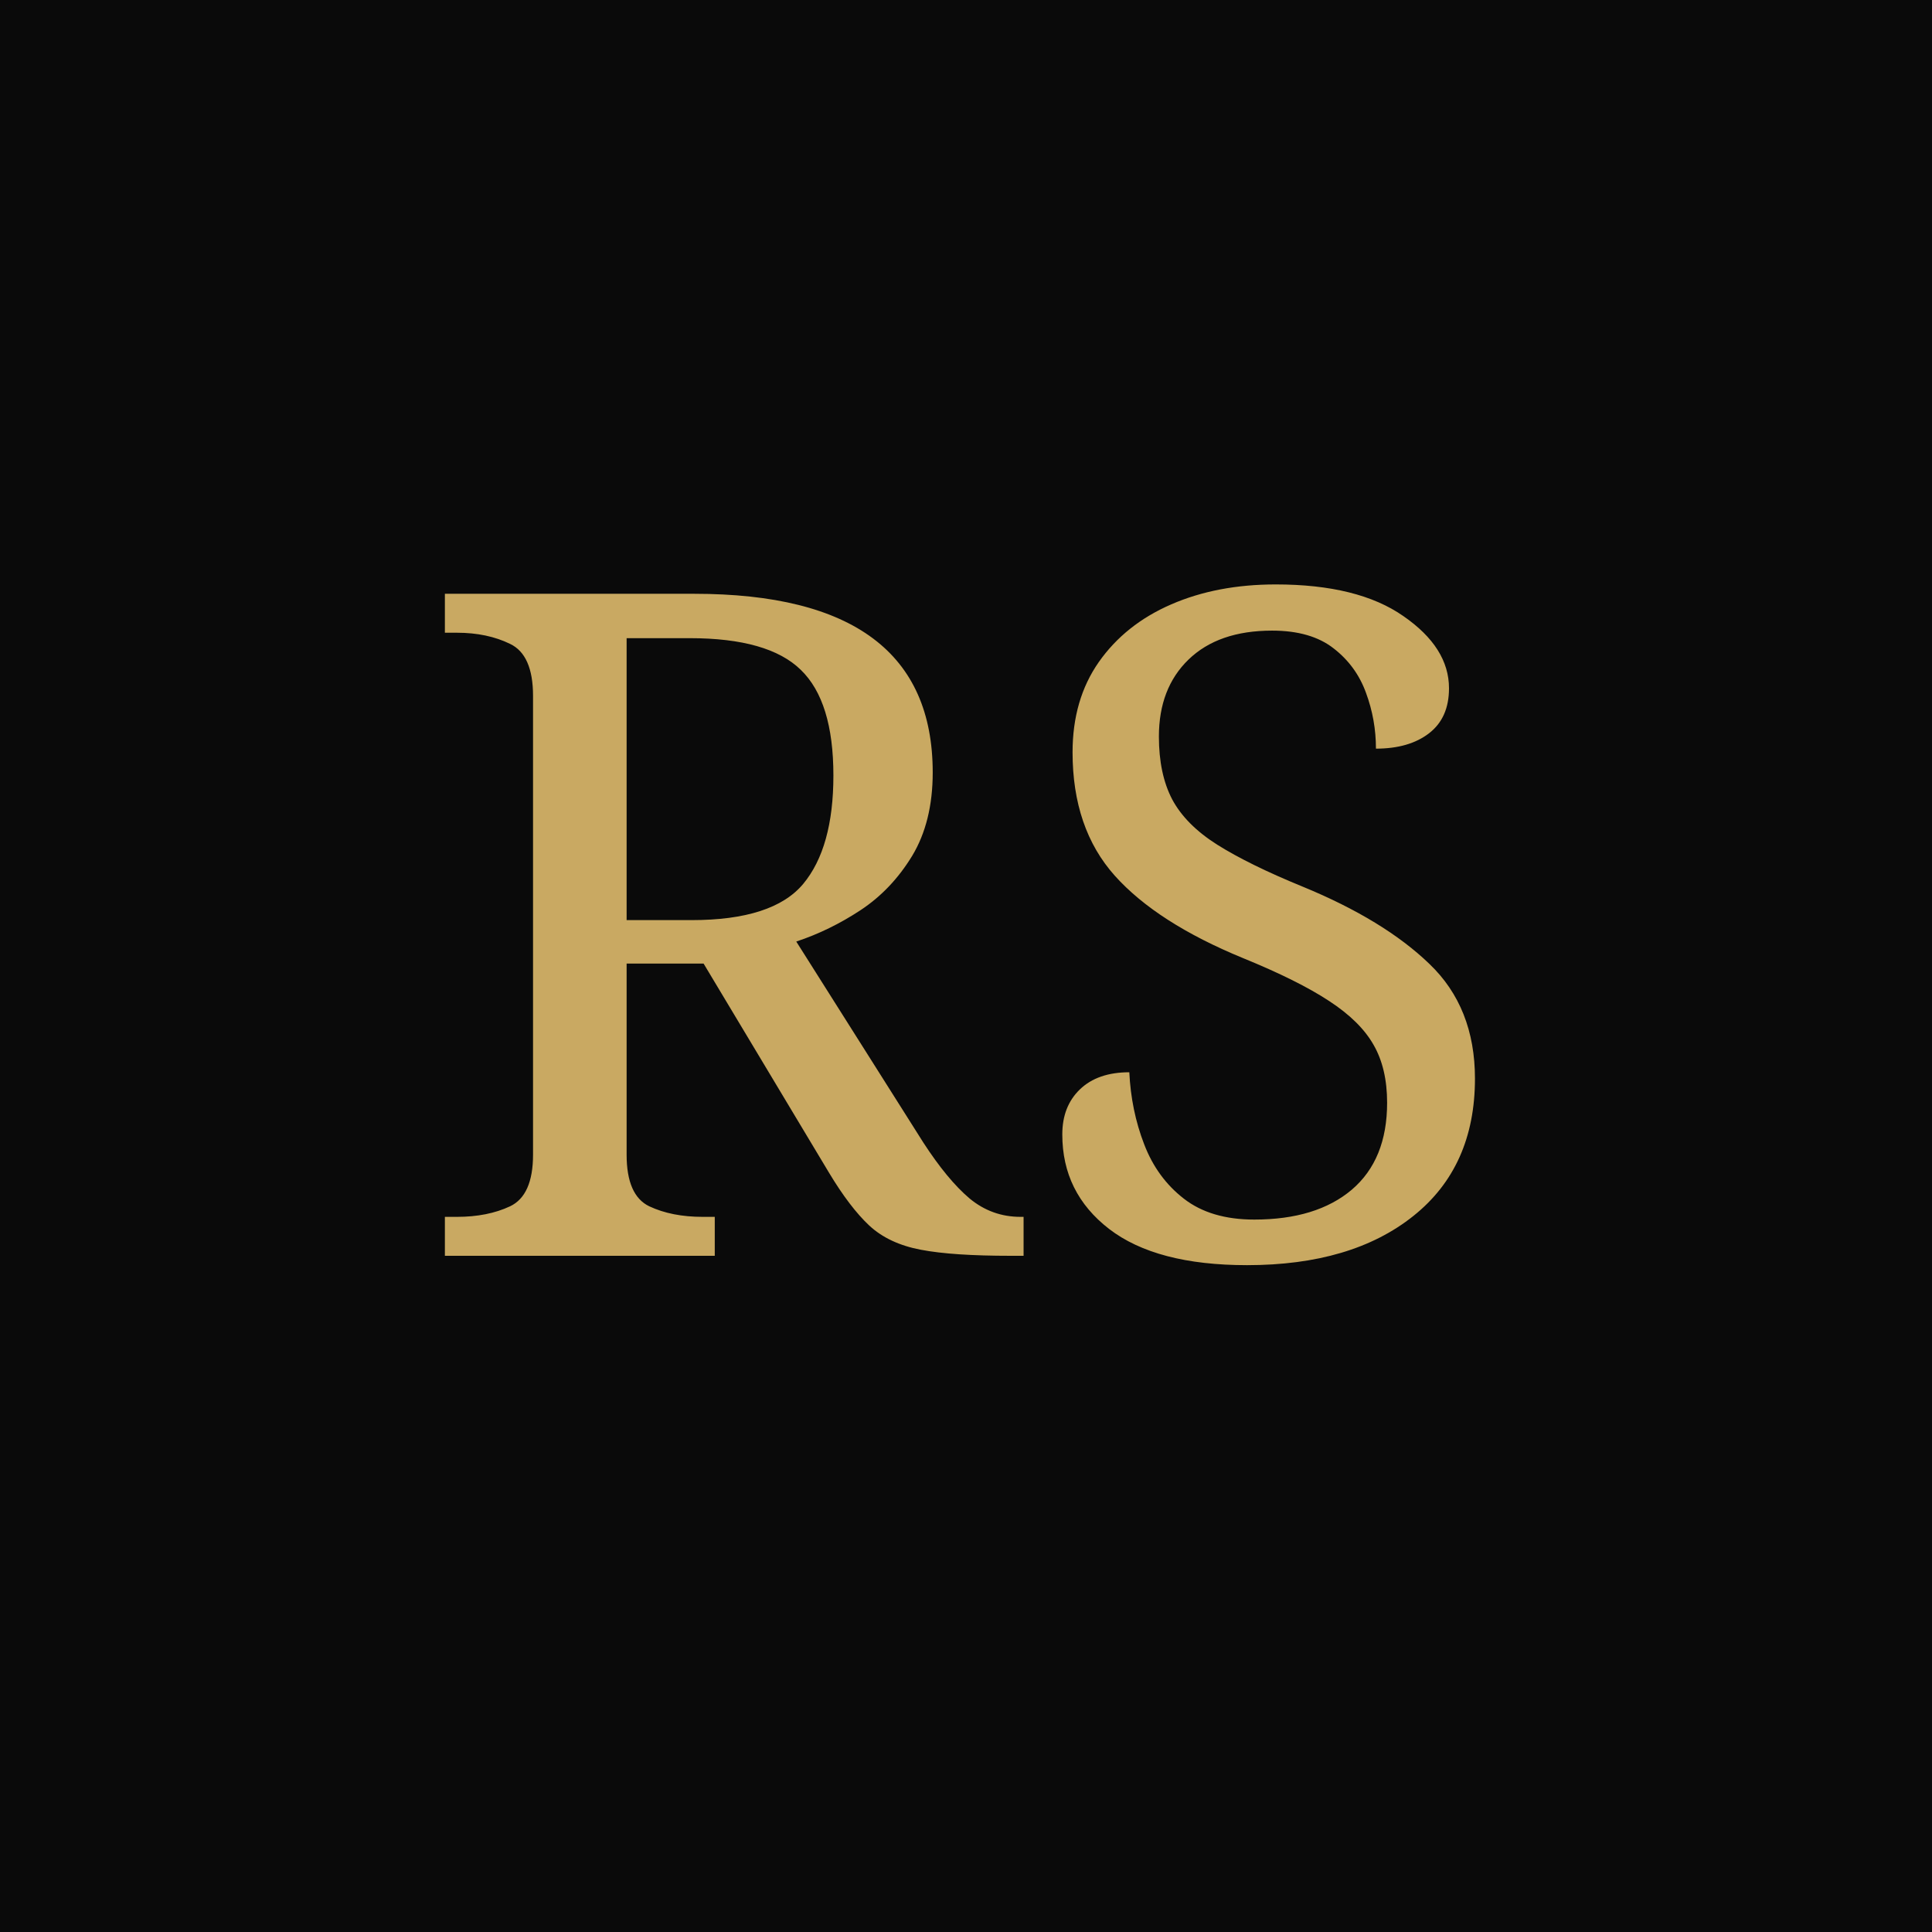
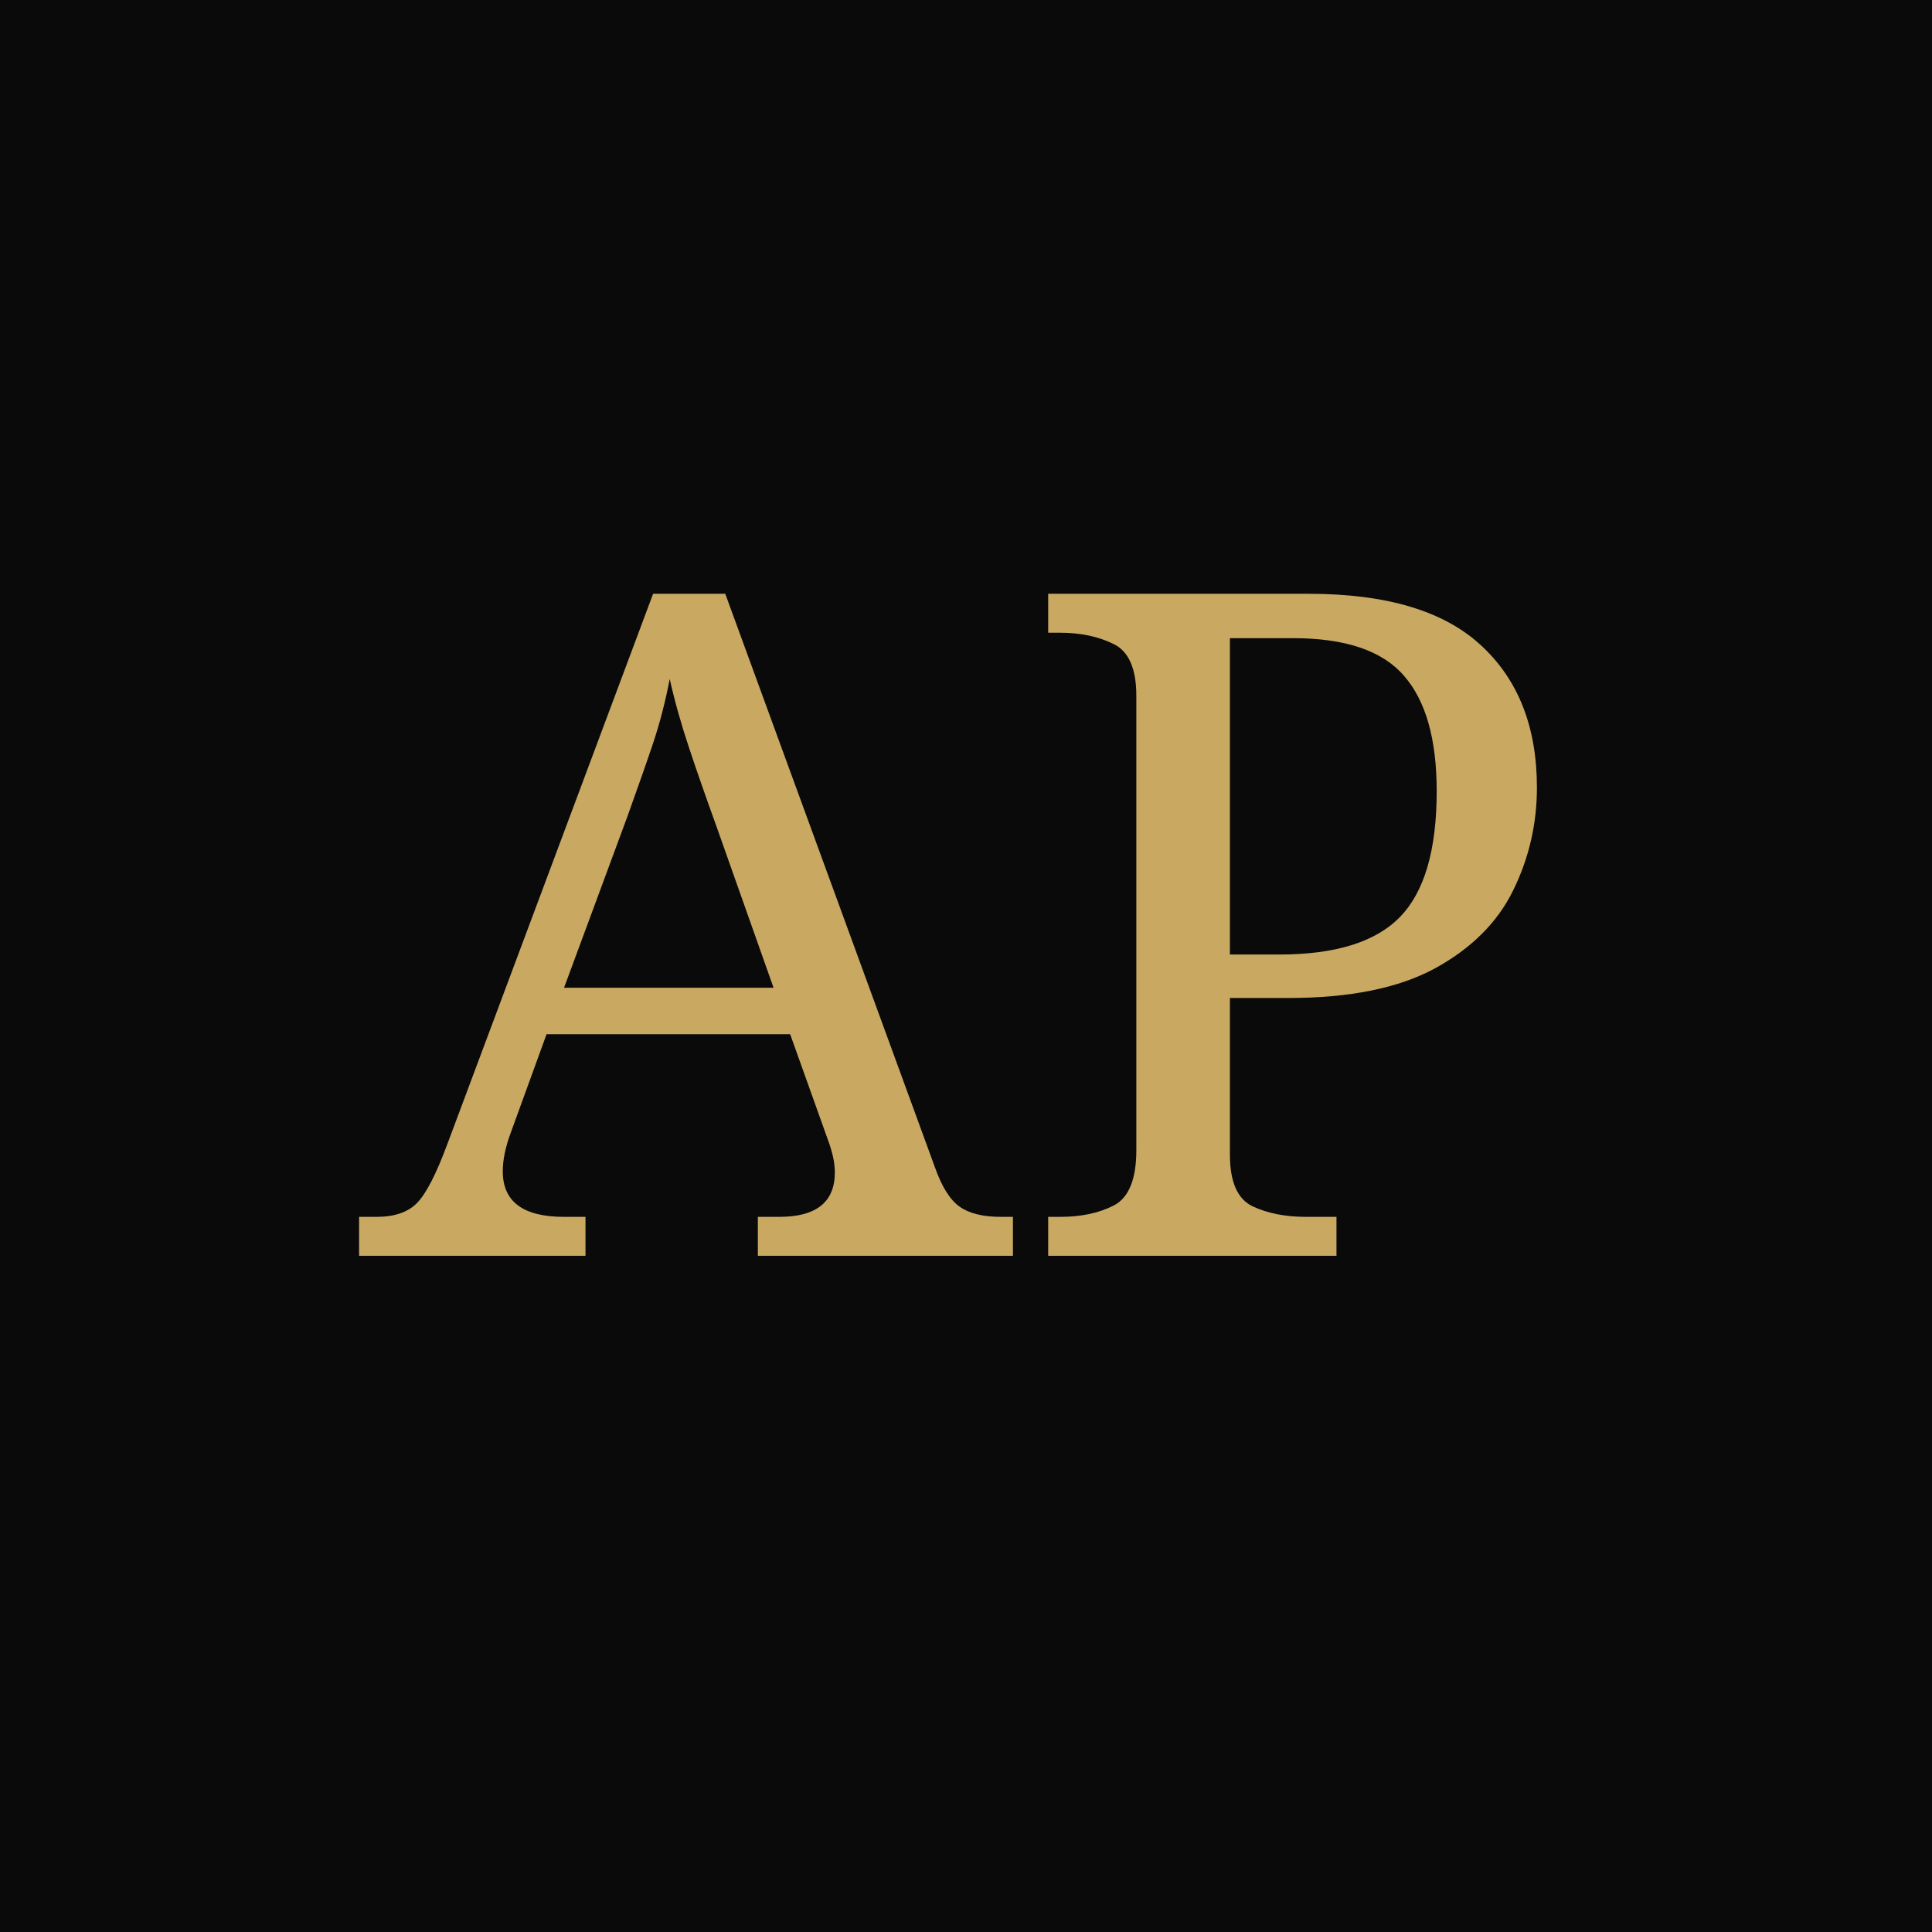
<svg xmlns="http://www.w3.org/2000/svg" viewBox="0 0 100 100">
  <rect width="100" height="100" fill="#0a0a0a" />
-   <text x="50" y="65" font-family="Georgia, serif" font-size="48" font-weight="400" fill="#c9a962" text-anchor="middle">RS</text>
+   <text x="50" y="65" font-family="Georgia, serif" font-size="48" font-weight="400" fill="#c9a962" text-anchor="middle">AP</text>
</svg>
